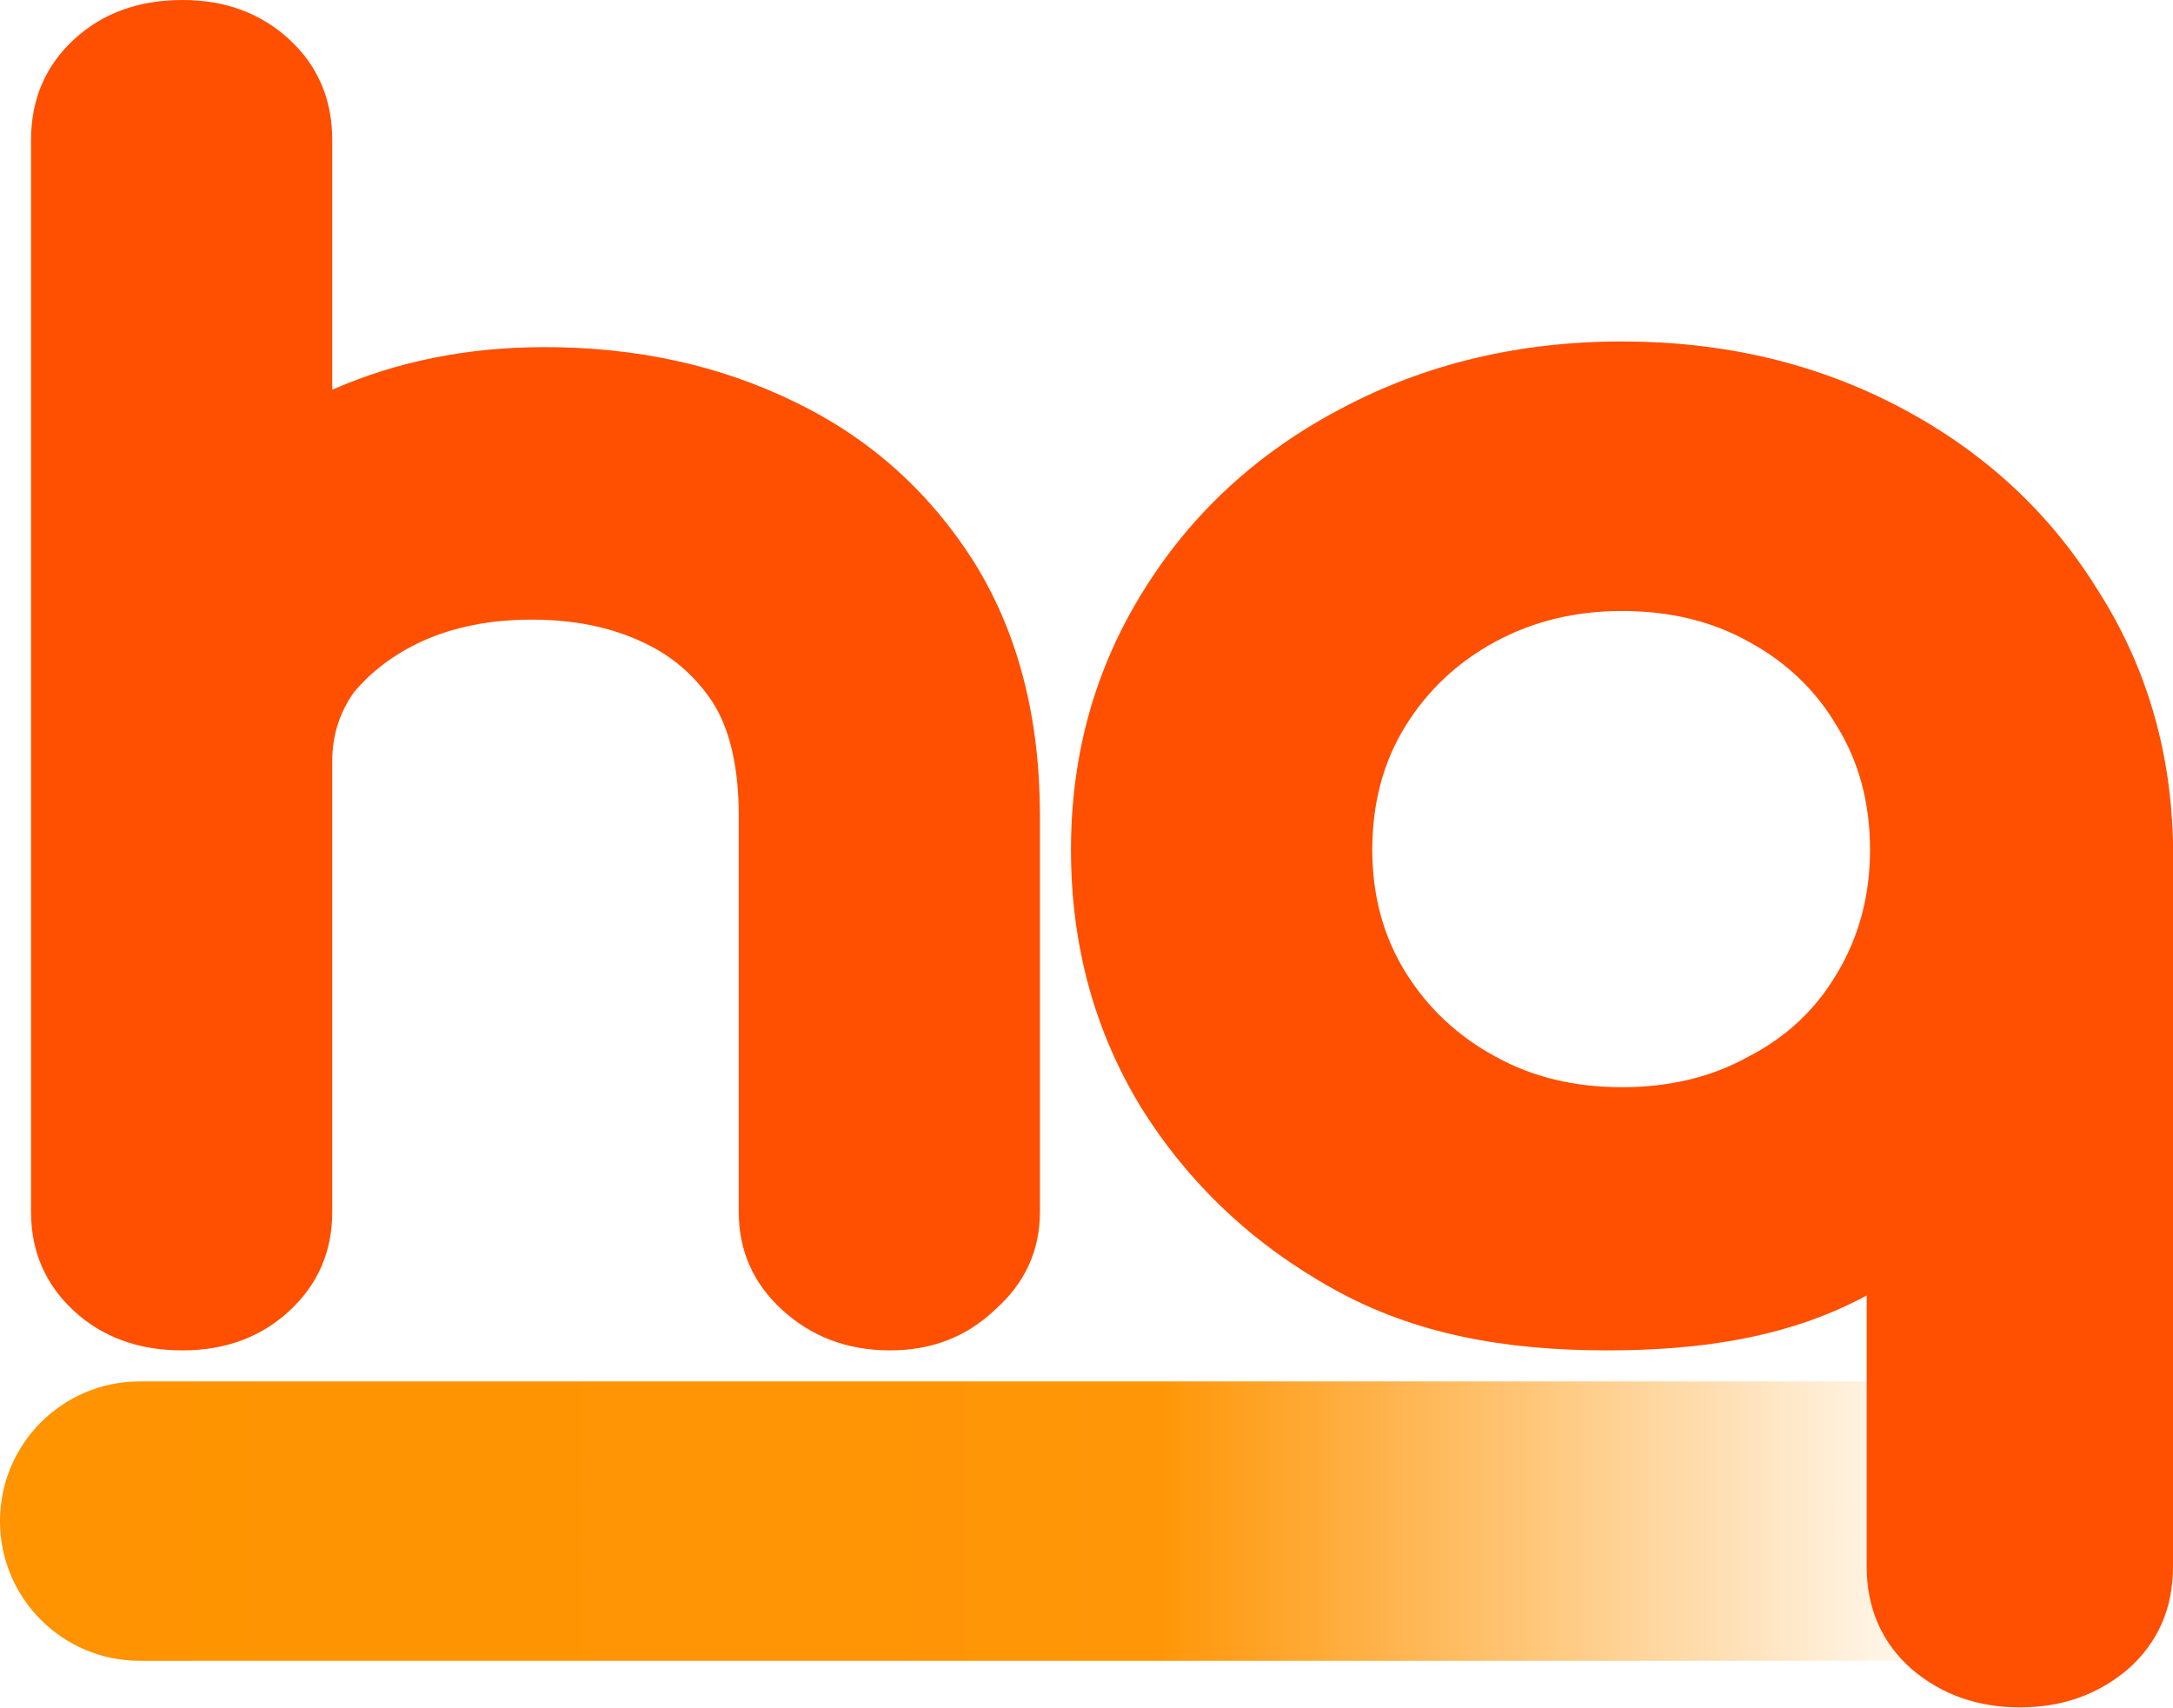
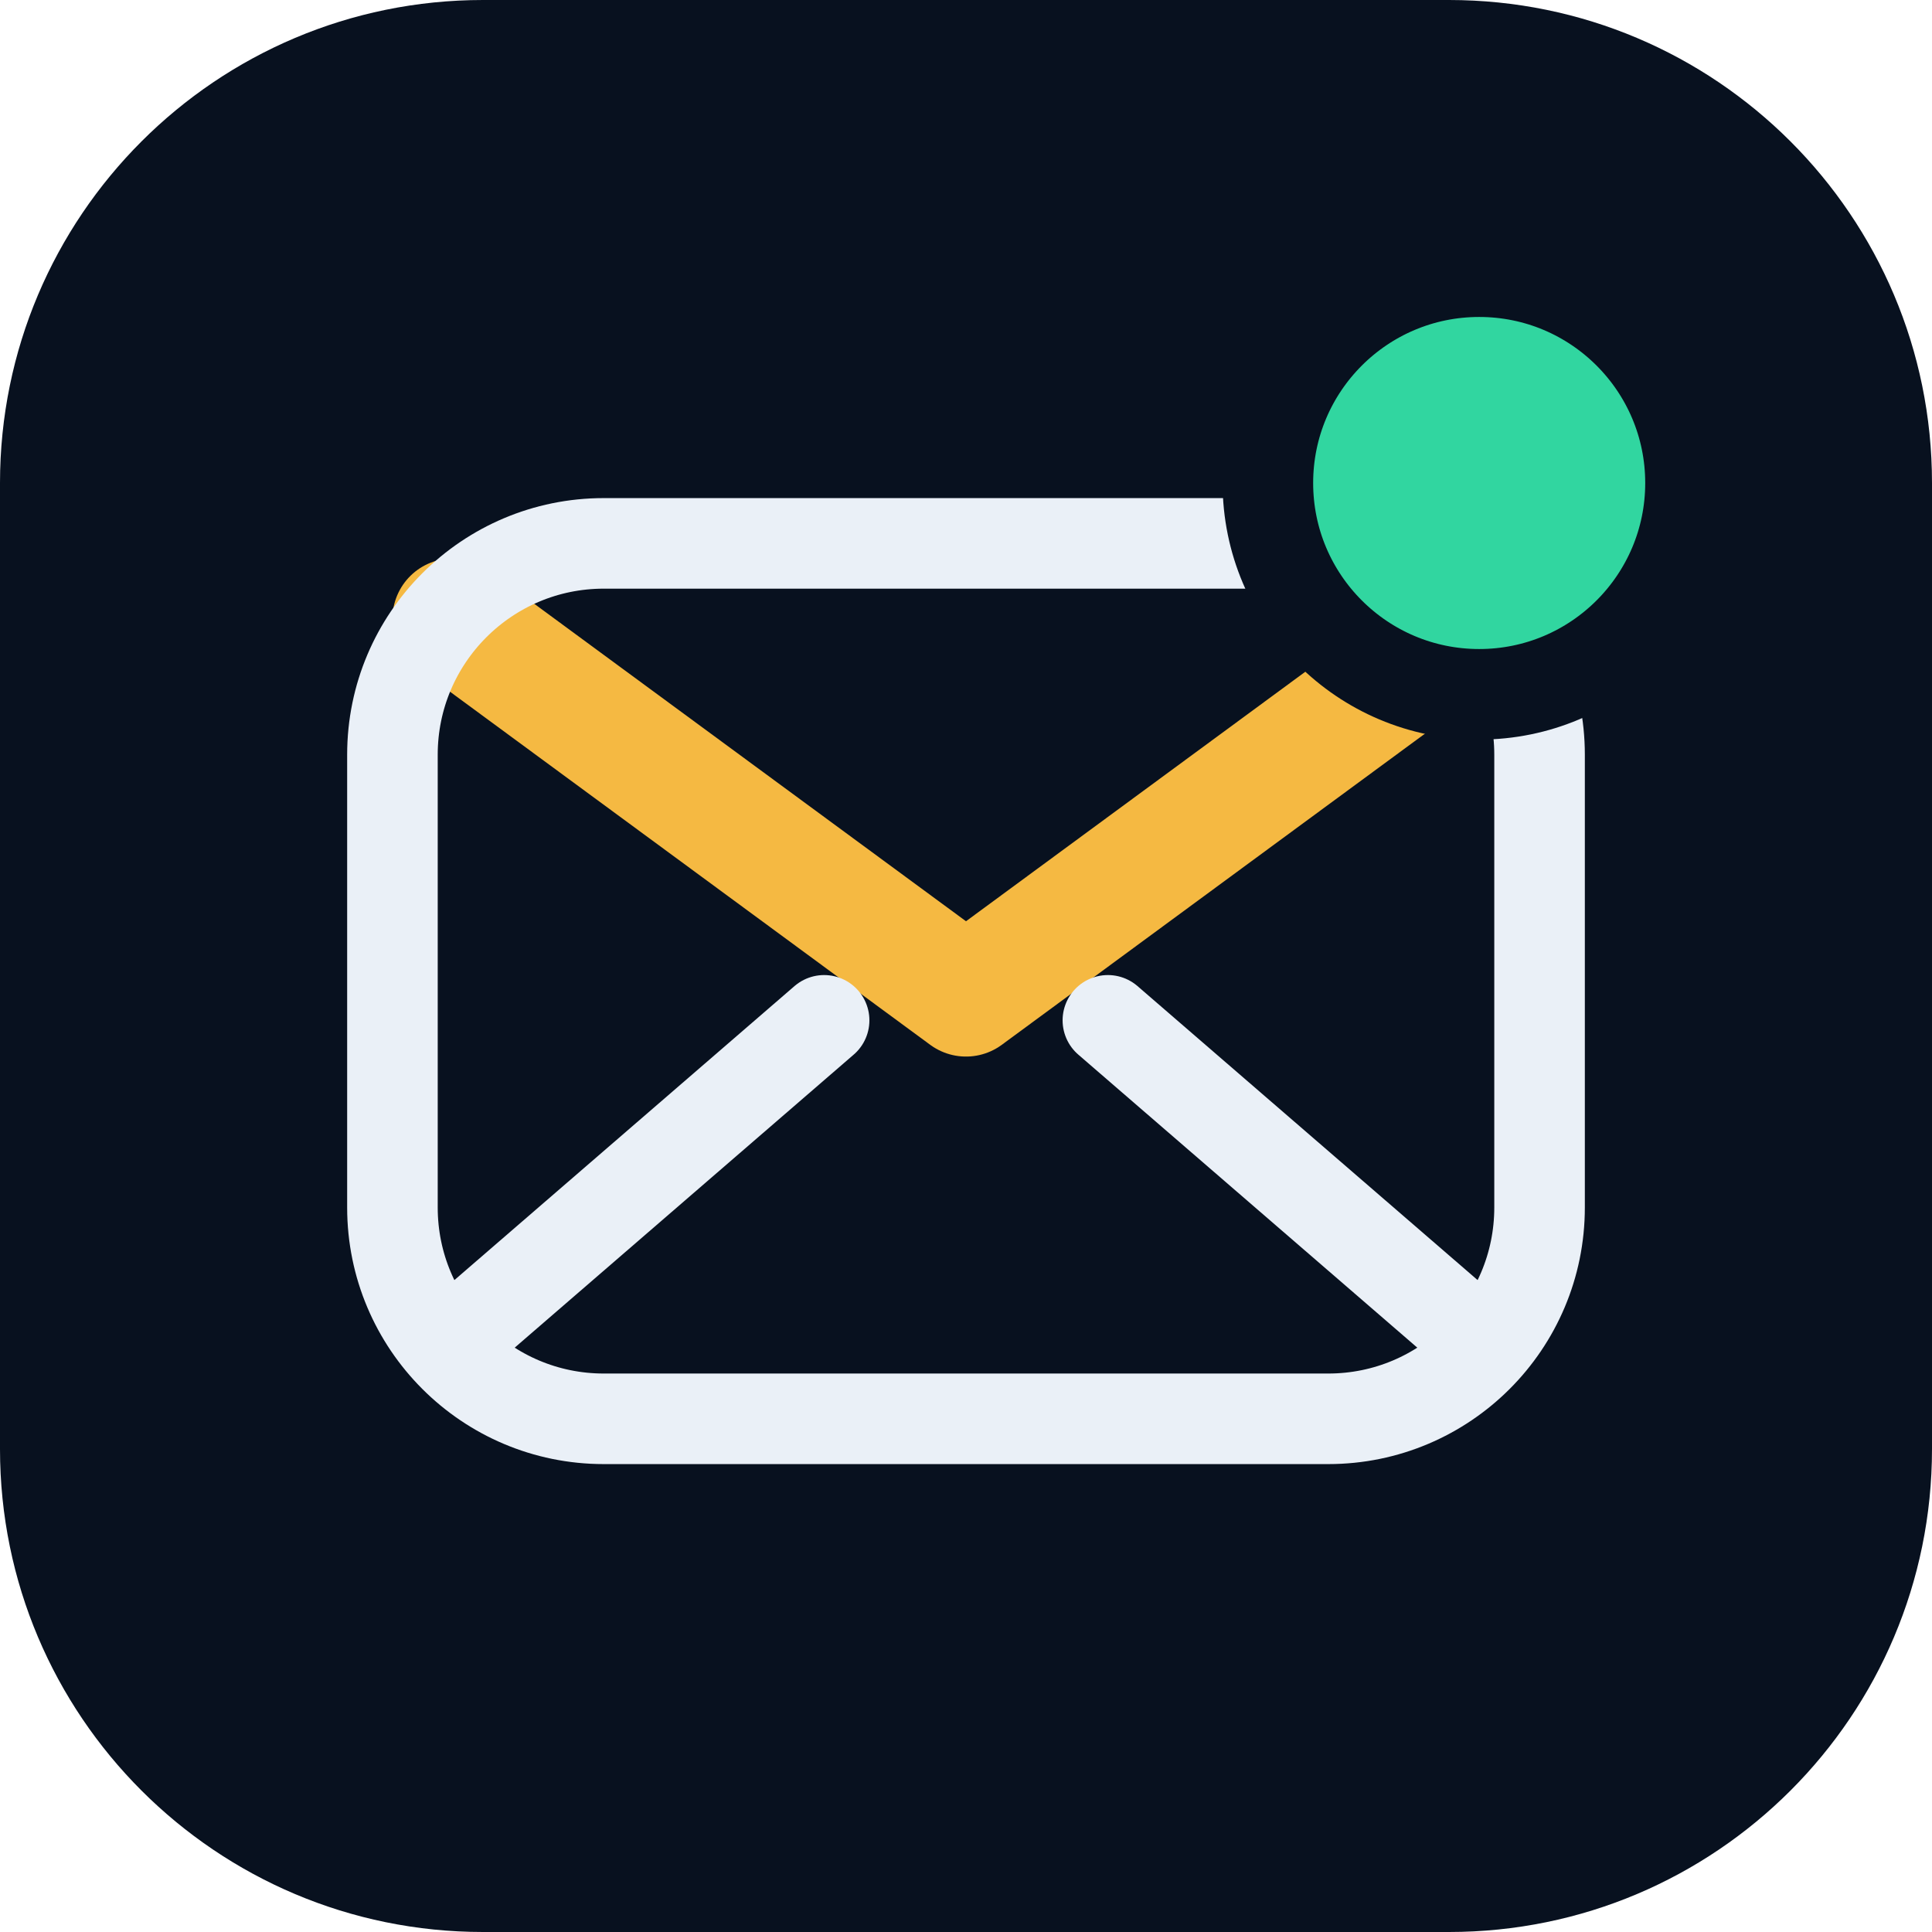
- <svg xmlns="http://www.w3.org/2000/svg" width="168" height="132" viewBox="42 55 168 132" fill="none">
-   <rect x="42" y="161.8" width="168" height="21.6" rx="10.8" fill="url(#paint0_linear_68_26)" />
-   <path d="M206.525 184.04C204.208 186.013 201.42 187 198.159 187C194.899 187 192.111 186.013 189.794 184.04C187.477 181.988 186.319 179.344 186.319 176.108V155.154C185.89 155.391 185.504 155.588 185.161 155.746C179.498 158.508 173.097 159.4 166.233 159.4C158.339 159.4 151.398 158.153 145.135 154.68C138.871 151.208 133.895 146.512 130.205 140.592C126.602 134.673 124.8 128.043 124.8 120.704C124.8 113.285 126.688 106.576 130.463 100.578C134.152 94.659 139.214 90.002 145.65 86.608C152.17 83.136 159.421 81.399 167.4 81.399C175.294 81.399 182.458 83.096 188.893 86.49C195.328 89.884 200.39 94.54 204.08 100.46C207.855 106.3 209.828 112.851 210 120.112C210 120.112 210 120.151 210 120.23V176.108C210 179.344 208.842 181.988 206.525 184.04ZM157.619 136.686C160.45 138.264 163.711 139.053 167.4 139.053C171.089 139.053 174.35 138.264 177.181 136.686C180.098 135.186 182.372 133.055 184.002 130.293C185.718 127.452 186.576 124.255 186.576 120.704C186.576 117.073 185.718 113.877 184.002 111.114C182.372 108.352 180.098 106.182 177.181 104.603C174.35 103.025 171.089 102.235 167.4 102.235C163.796 102.235 160.536 103.025 157.619 104.603C154.701 106.182 152.385 108.352 150.669 111.114C148.953 113.877 148.095 117.073 148.095 120.704C148.095 124.255 148.953 127.412 150.669 130.174C152.385 132.937 154.701 135.107 157.619 136.686Z" fill="#FF4F00" />
-   <path d="M64.377 156.34C62.172 158.38 59.415 159.4 56.106 159.4C52.713 159.4 49.914 158.38 47.708 156.34C45.503 154.3 44.4 151.75 44.4 148.689V65.828C44.4 62.69 45.503 60.1 47.708 58.06C49.914 56.02 52.713 55 56.106 55C59.415 55 62.172 56.02 64.377 58.06C66.583 60.1 67.686 62.69 67.686 65.828V85.131C72.69 82.934 78.162 81.836 84.1 81.836C91.225 81.836 97.672 83.248 103.441 86.073C109.294 88.898 113.96 93.096 117.438 98.667C120.746 104.081 122.4 110.555 122.4 118.087V148.689C122.4 151.671 121.255 154.182 118.964 156.222C116.759 158.341 114.044 159.4 110.821 159.4C107.513 159.4 104.713 158.341 102.423 156.222C100.217 154.182 99.115 151.671 99.115 148.689V118.087C99.115 114.321 98.436 111.378 97.079 109.26C95.721 107.22 93.94 105.69 91.734 104.67C89.274 103.493 86.39 102.904 83.082 102.904C79.943 102.904 77.144 103.453 74.684 104.552C72.478 105.572 70.697 106.906 69.34 108.554C68.237 110.123 67.686 111.888 67.686 113.85V148.689C67.686 151.75 66.583 154.3 64.377 156.34Z" fill="#FF4F00" />
-   <defs>
-     <linearGradient id="paint0_linear_68_26" x1="42" y1="172.6" x2="210" y2="172.6" gradientUnits="userSpaceOnUse">
-       <stop stop-color="#FF9300" />
-       <stop offset="0.534" stop-color="#FF9607" />
-       <stop offset="0.904" stop-color="white" />
-     </linearGradient>
-   </defs>
+ <svg xmlns="http://www.w3.org/2000/svg" viewBox="0 0 64 64" fill="none">
+   <rect width="64" height="64" rx="16" fill="#08111F" />
+   <path d="M15 20.5 32 33l17-12.5" stroke="#F5B942" stroke-width="4" stroke-linecap="round" stroke-linejoin="round" />
+   <rect x="13" y="18" width="38" height="29" rx="7" stroke="#EAF0F7" stroke-width="3" />
+   <path d="m15.5 44 11.8-10.2M48.5 44 36.7 33.8" stroke="#EAF0F7" stroke-width="3" stroke-linecap="round" />
+   <circle cx="49" cy="16" r="7" fill="#31D6A0" stroke="#08111F" stroke-width="3" />
</svg>
